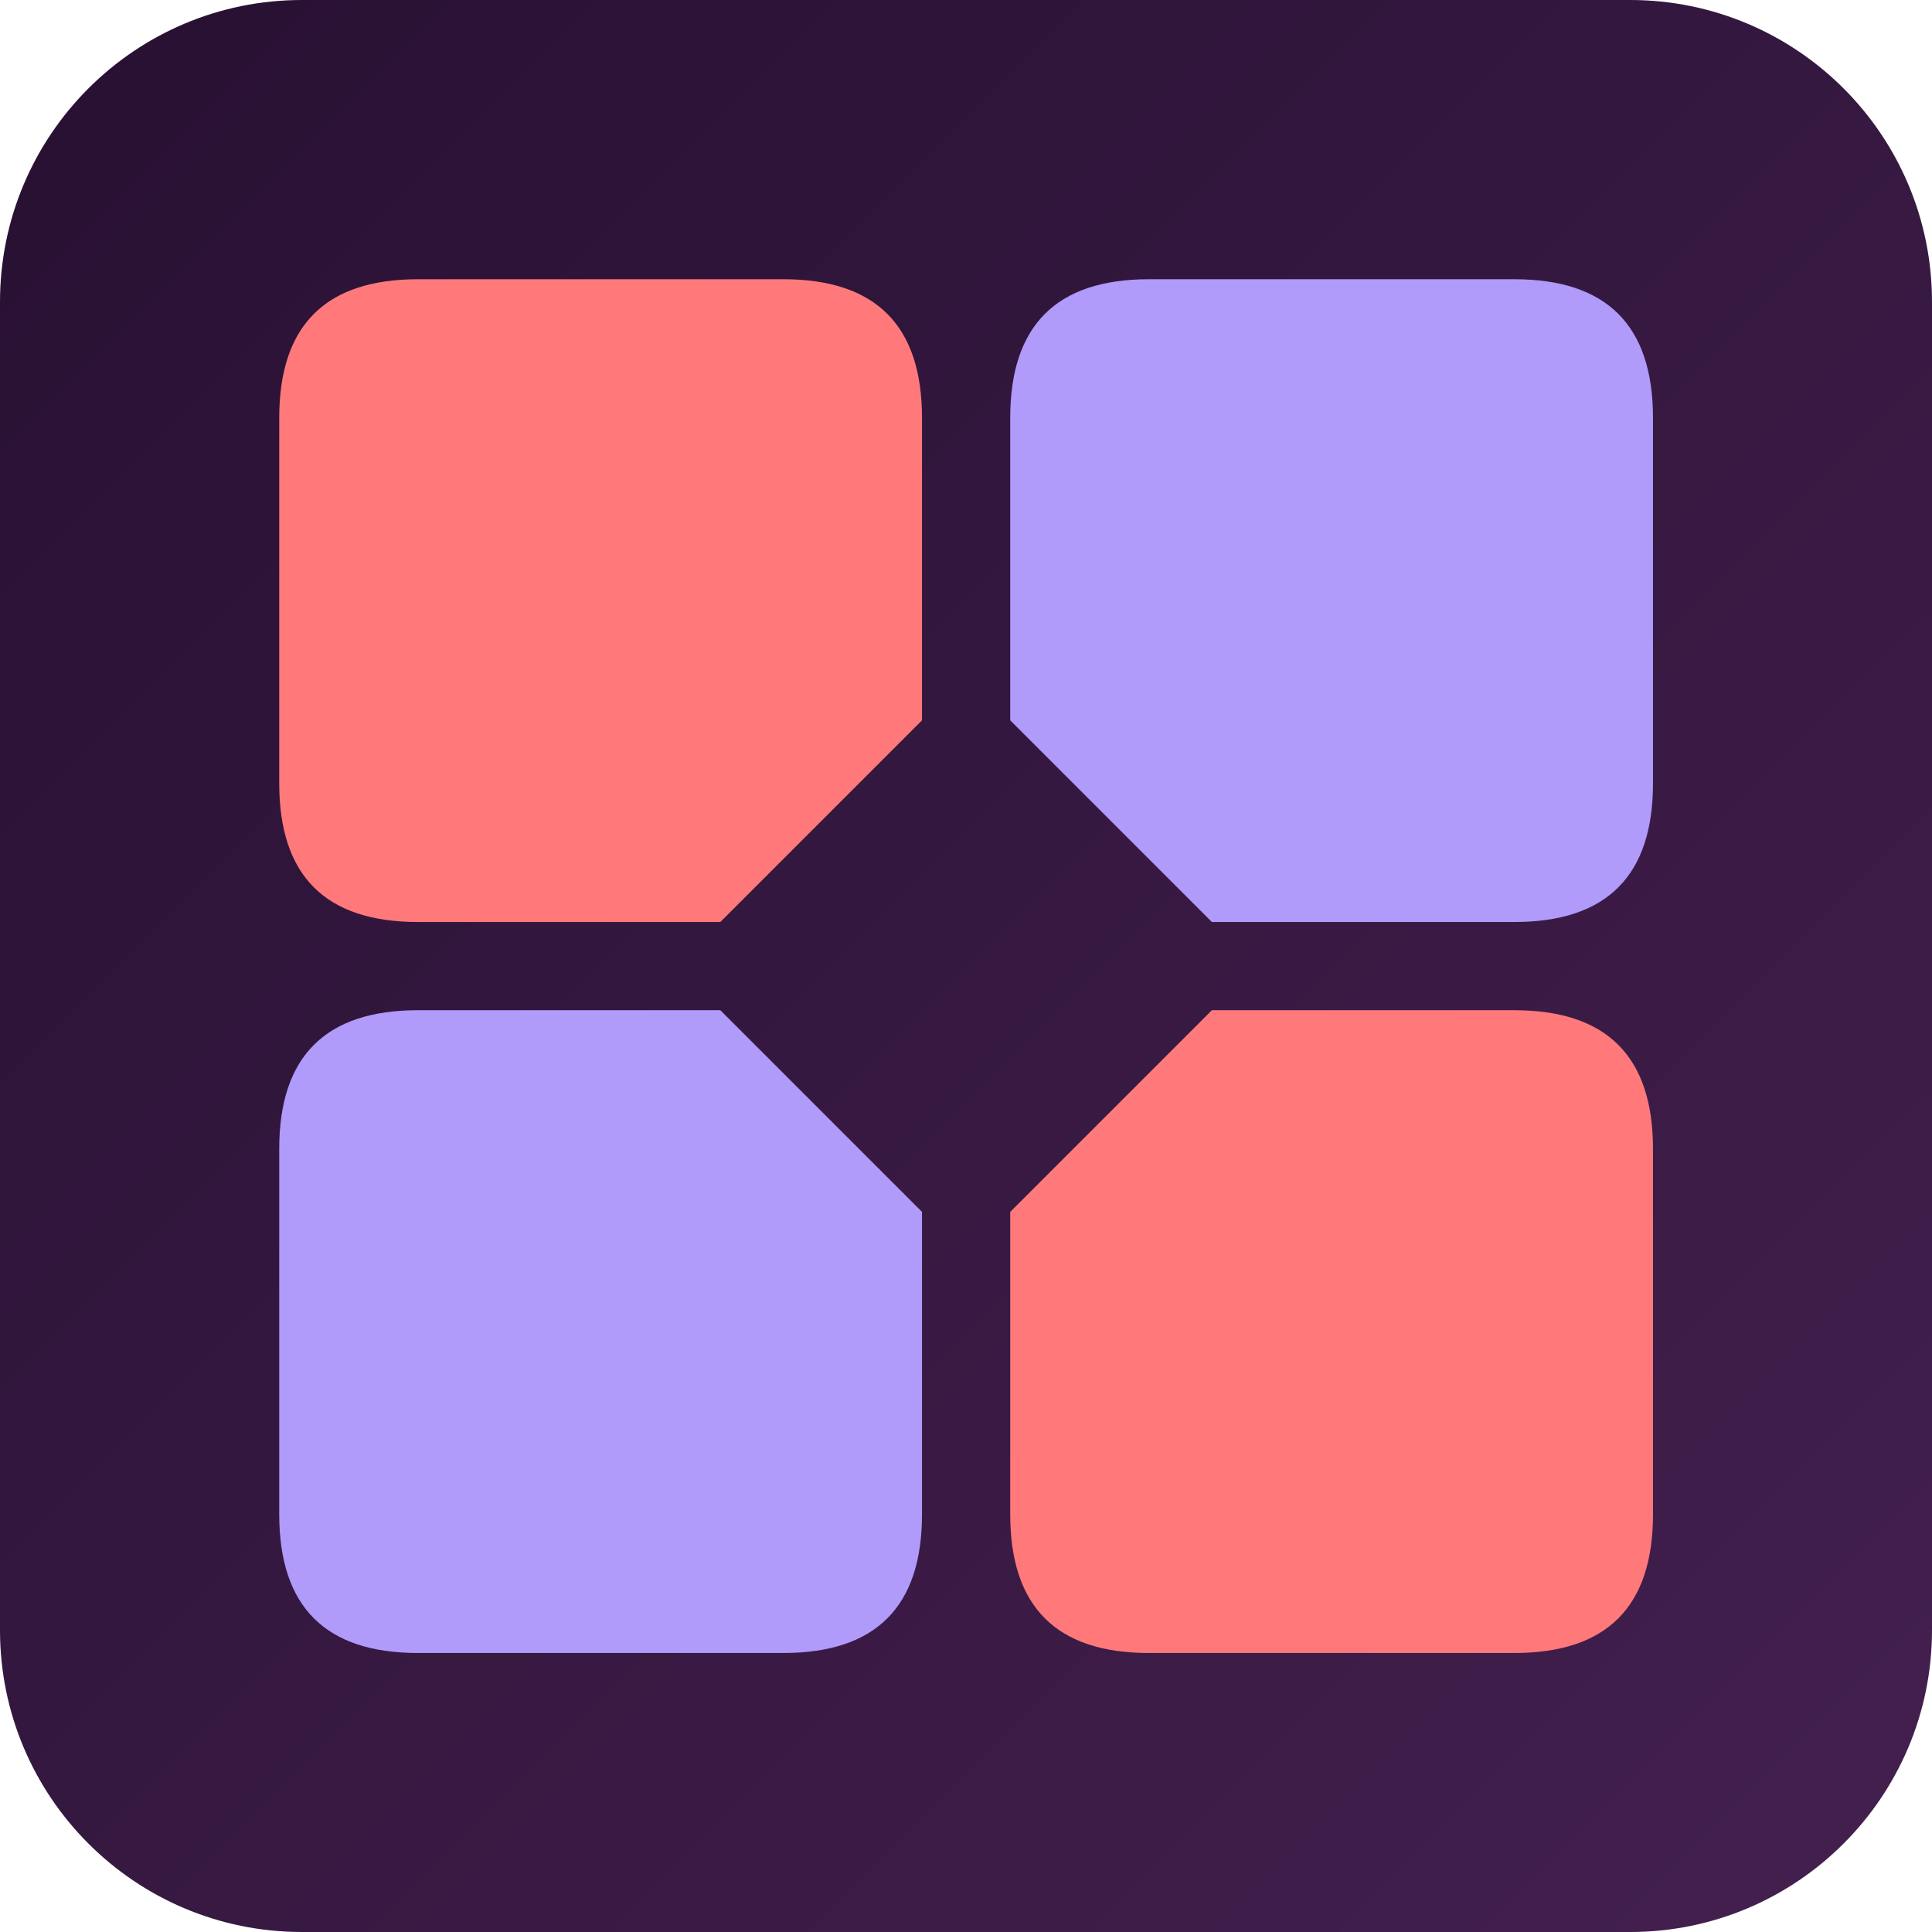
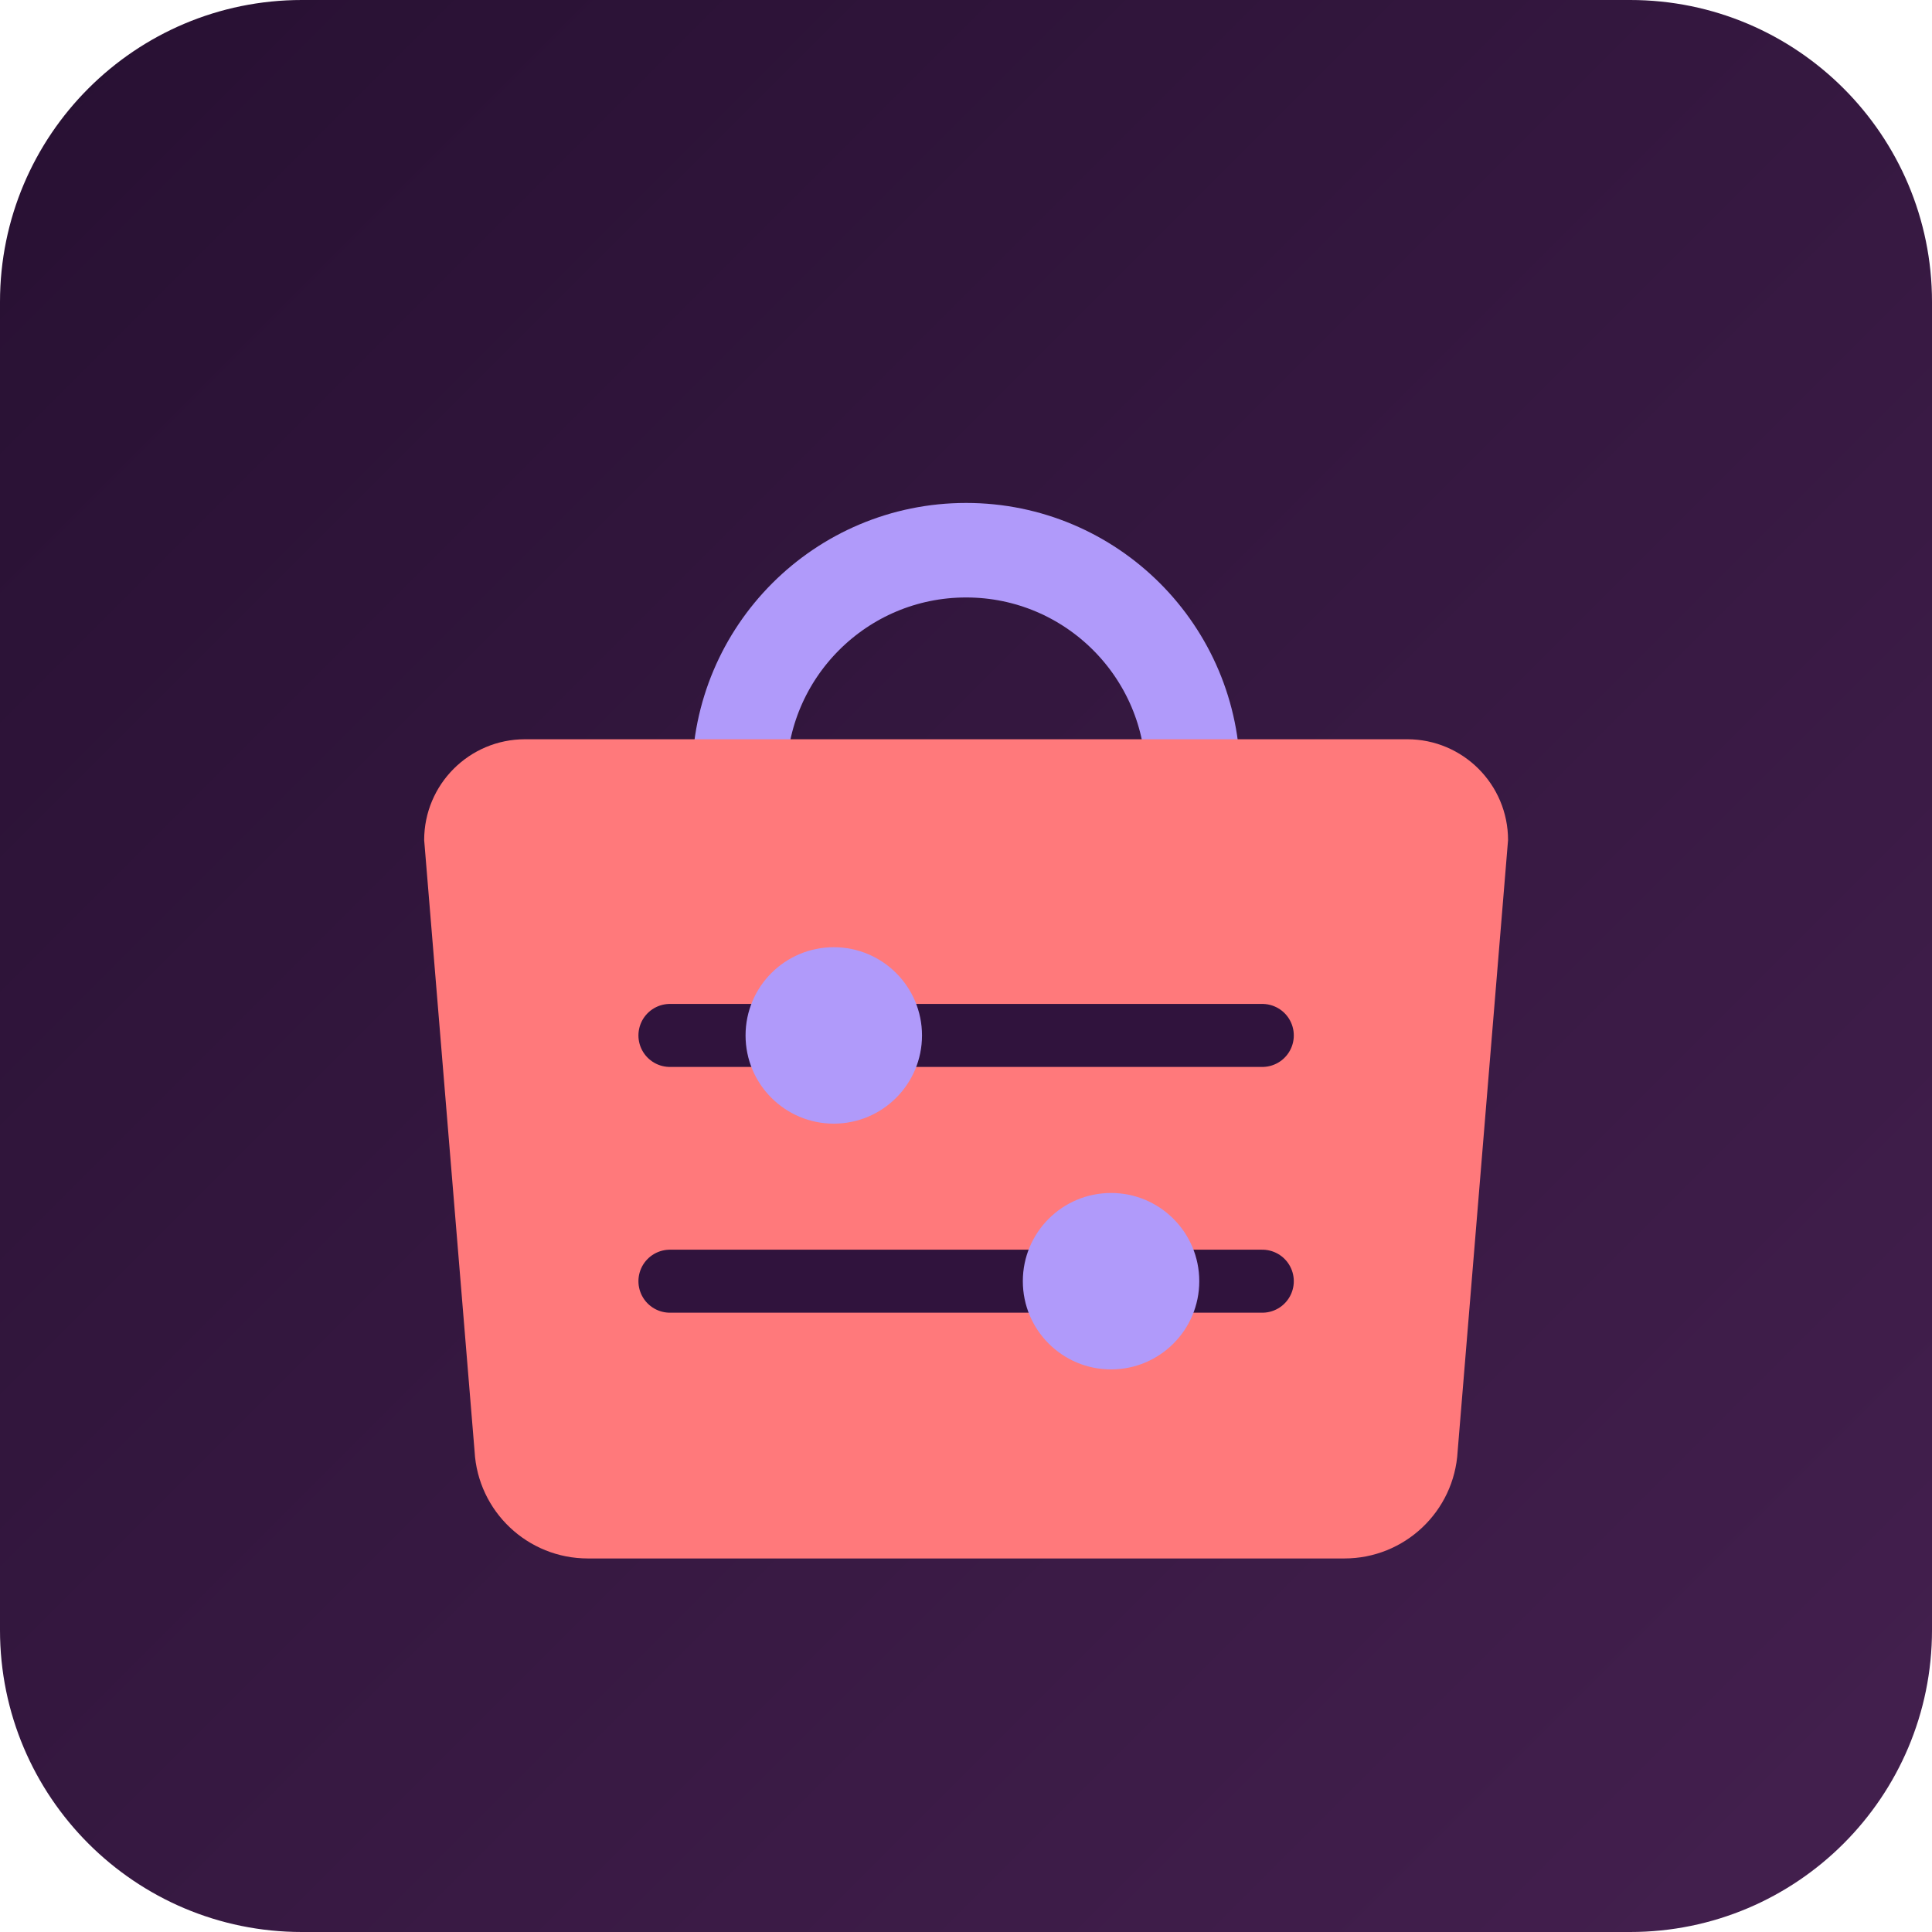
<svg xmlns="http://www.w3.org/2000/svg" width="256" height="256" viewBox="0 0 256 256">
  <defs>
    <linearGradient id="bg" x2="1" y2="1">
      <stop stop-color="#271032" />
      <stop offset="1" stop-color="#44204f" />
    </linearGradient>
  </defs>
  <rect width="256" height="256" rx="40" fill="url(#bg)" />
  <g transform="translate(37 37) scale(.835)">
-     <g>
-       <path d="M0 22Q0 0 22 0H80Q102 0 102 22V70L70 102H22Q0 102 0 80Z" fill="#ff797b" />
-       <path d="M116 22Q116 0 138 0H196Q218 0 218 22V80Q218 102 196 102H148L116 70Z" fill="#b09afa" />
-       <path d="M0 138Q0 116 22 116H70L102 148V196Q102 218 80 218H22Q0 218 0 196Z" fill="#b09afa" />
-       <path d="M116 148L148 116H196Q218 116 218 138V196Q218 218 196 218H138Q116 218 116 196Z" fill="#ff797b" />
-     </g>
+     <path d="M73 91V79a36 36 0 0 1 72 0v12" fill="none" stroke="#b09afa" stroke-width="15" stroke-linecap="round" />
+     <path d="M39 73h140a16 16 0 0 1 16 16l-8 97a18 18 0 0 1-18 17H49a18 18 0 0 1-18-17l-8-97a16 16 0 0 1 16-16Z" fill="#ff797b" />
+     <path d="M62 120h94M62 159h94" stroke="#30133d" stroke-width="10" stroke-linecap="round" />
+     <circle cx="88" cy="120" r="14" fill="#b09afa" />
+     <circle cx="132" cy="159" r="14" fill="#b09afa" />
  </g>
</svg>
